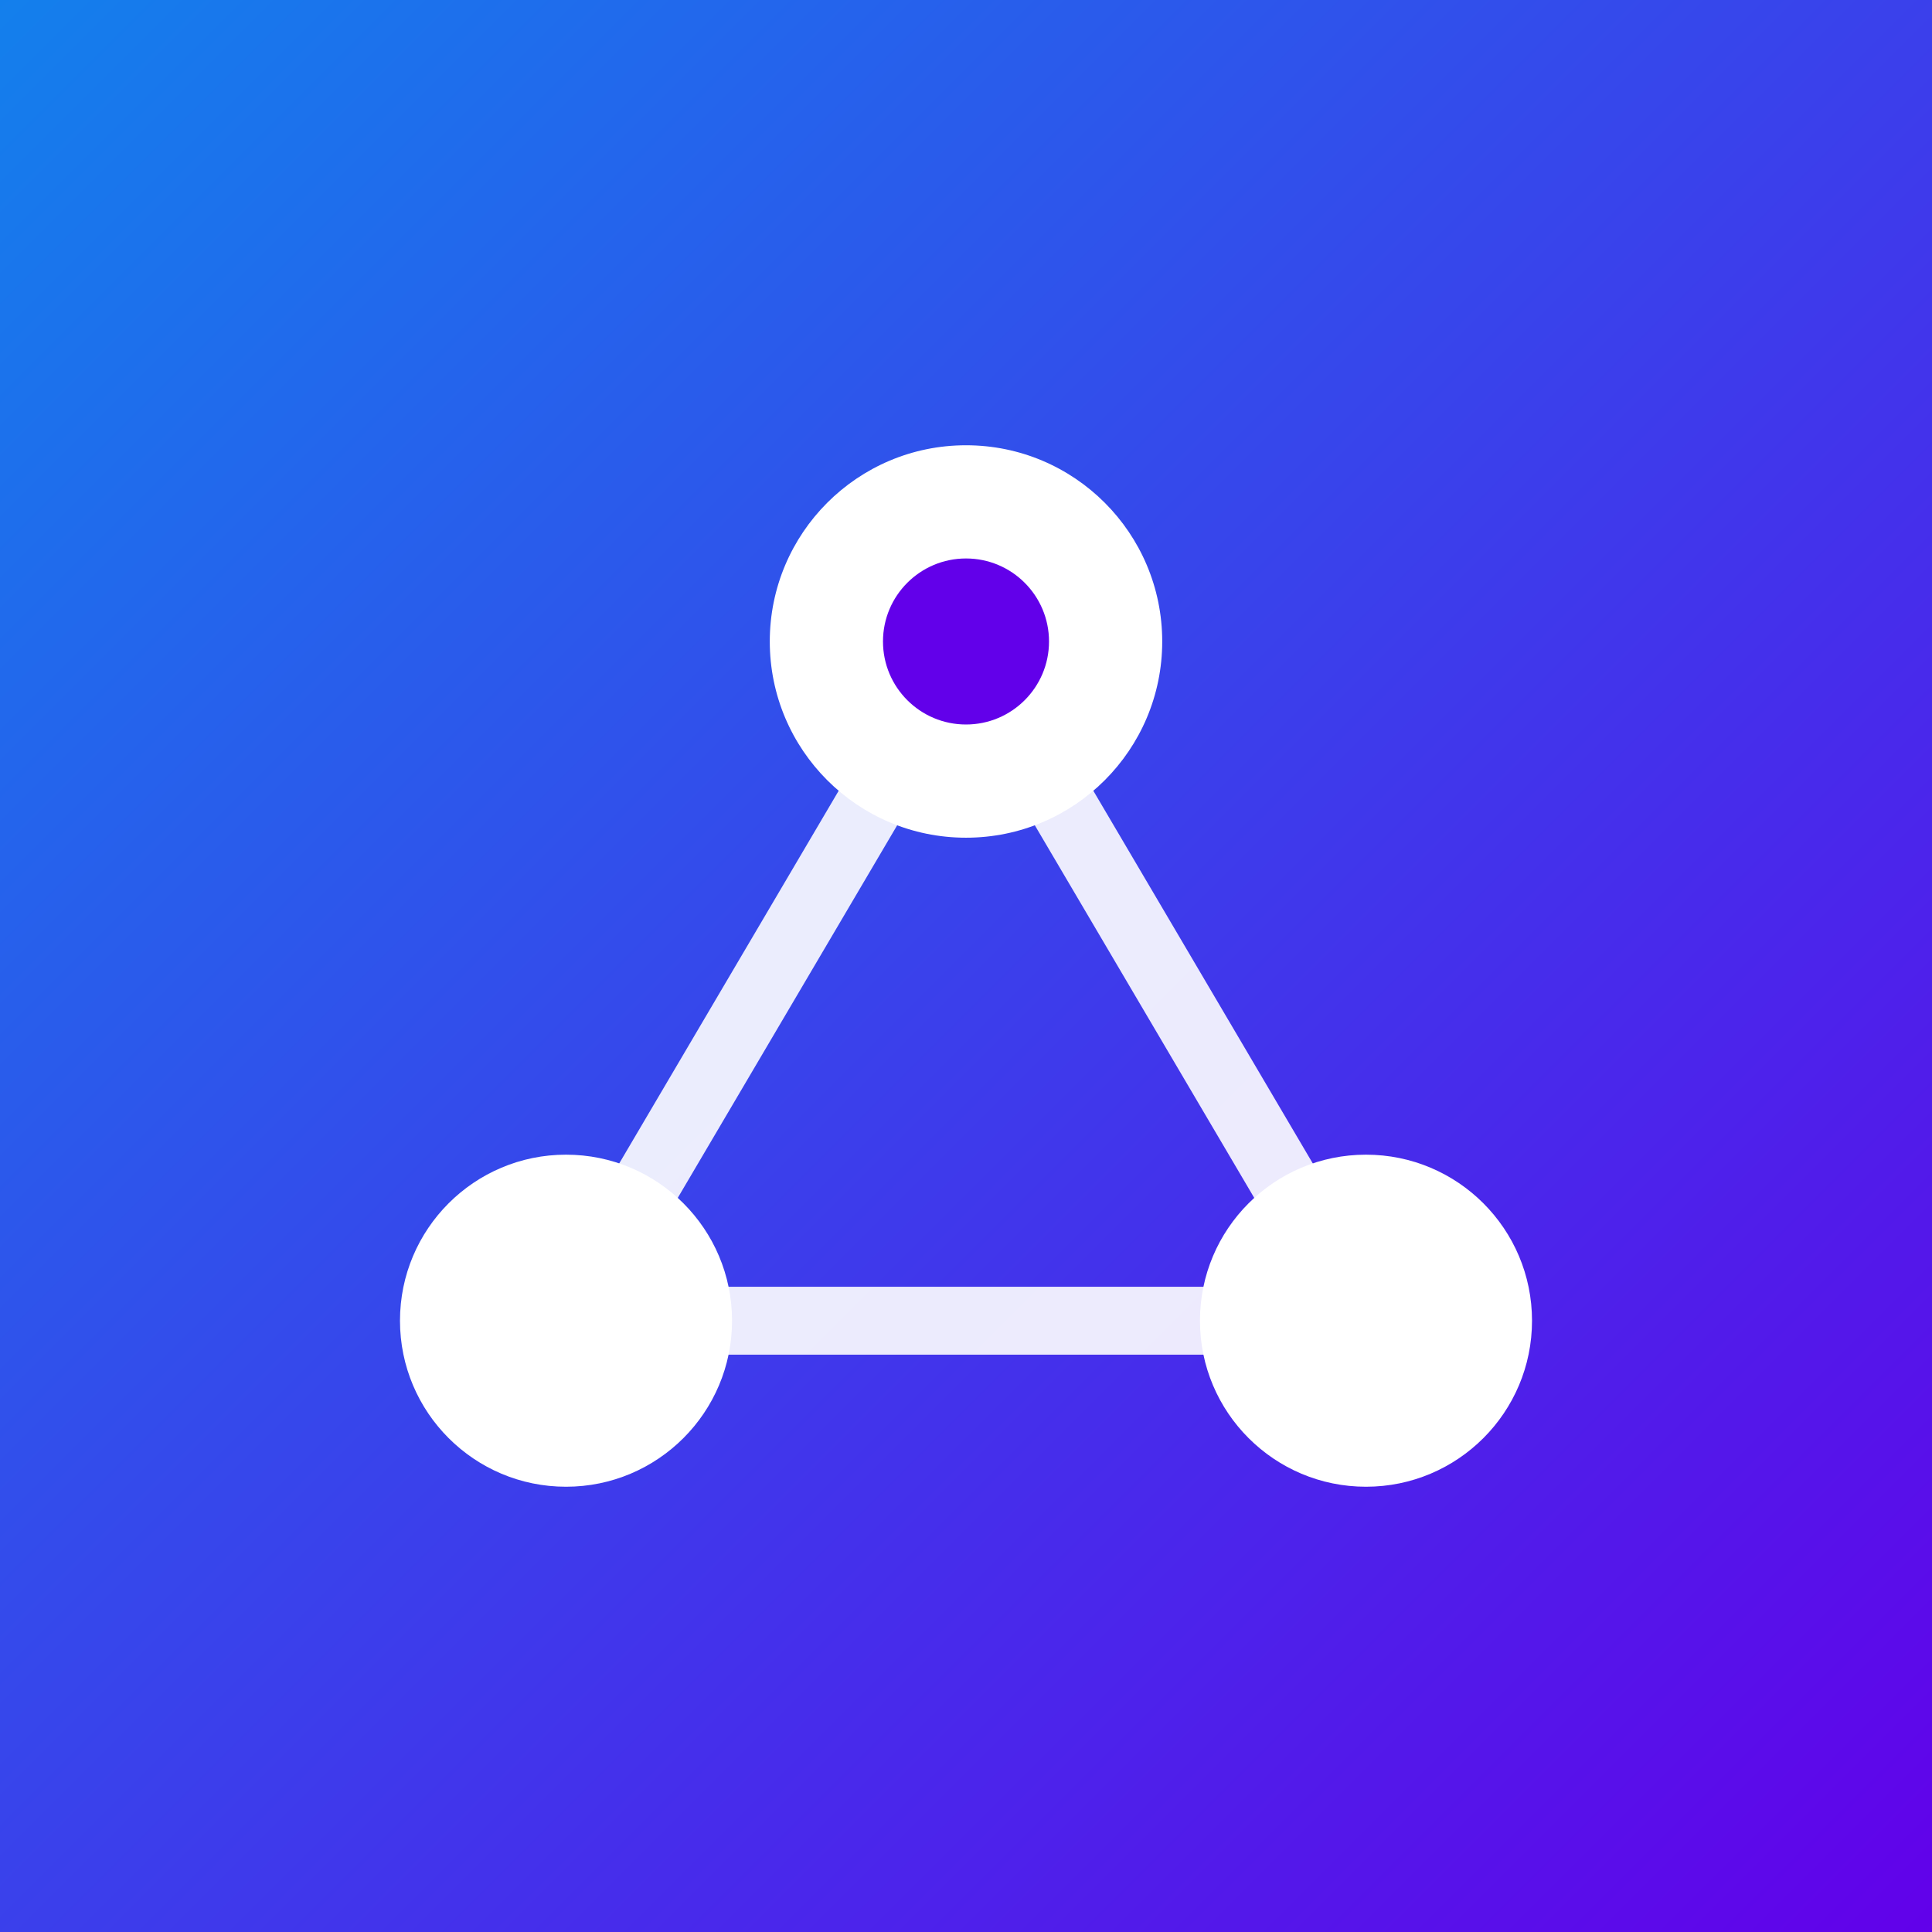
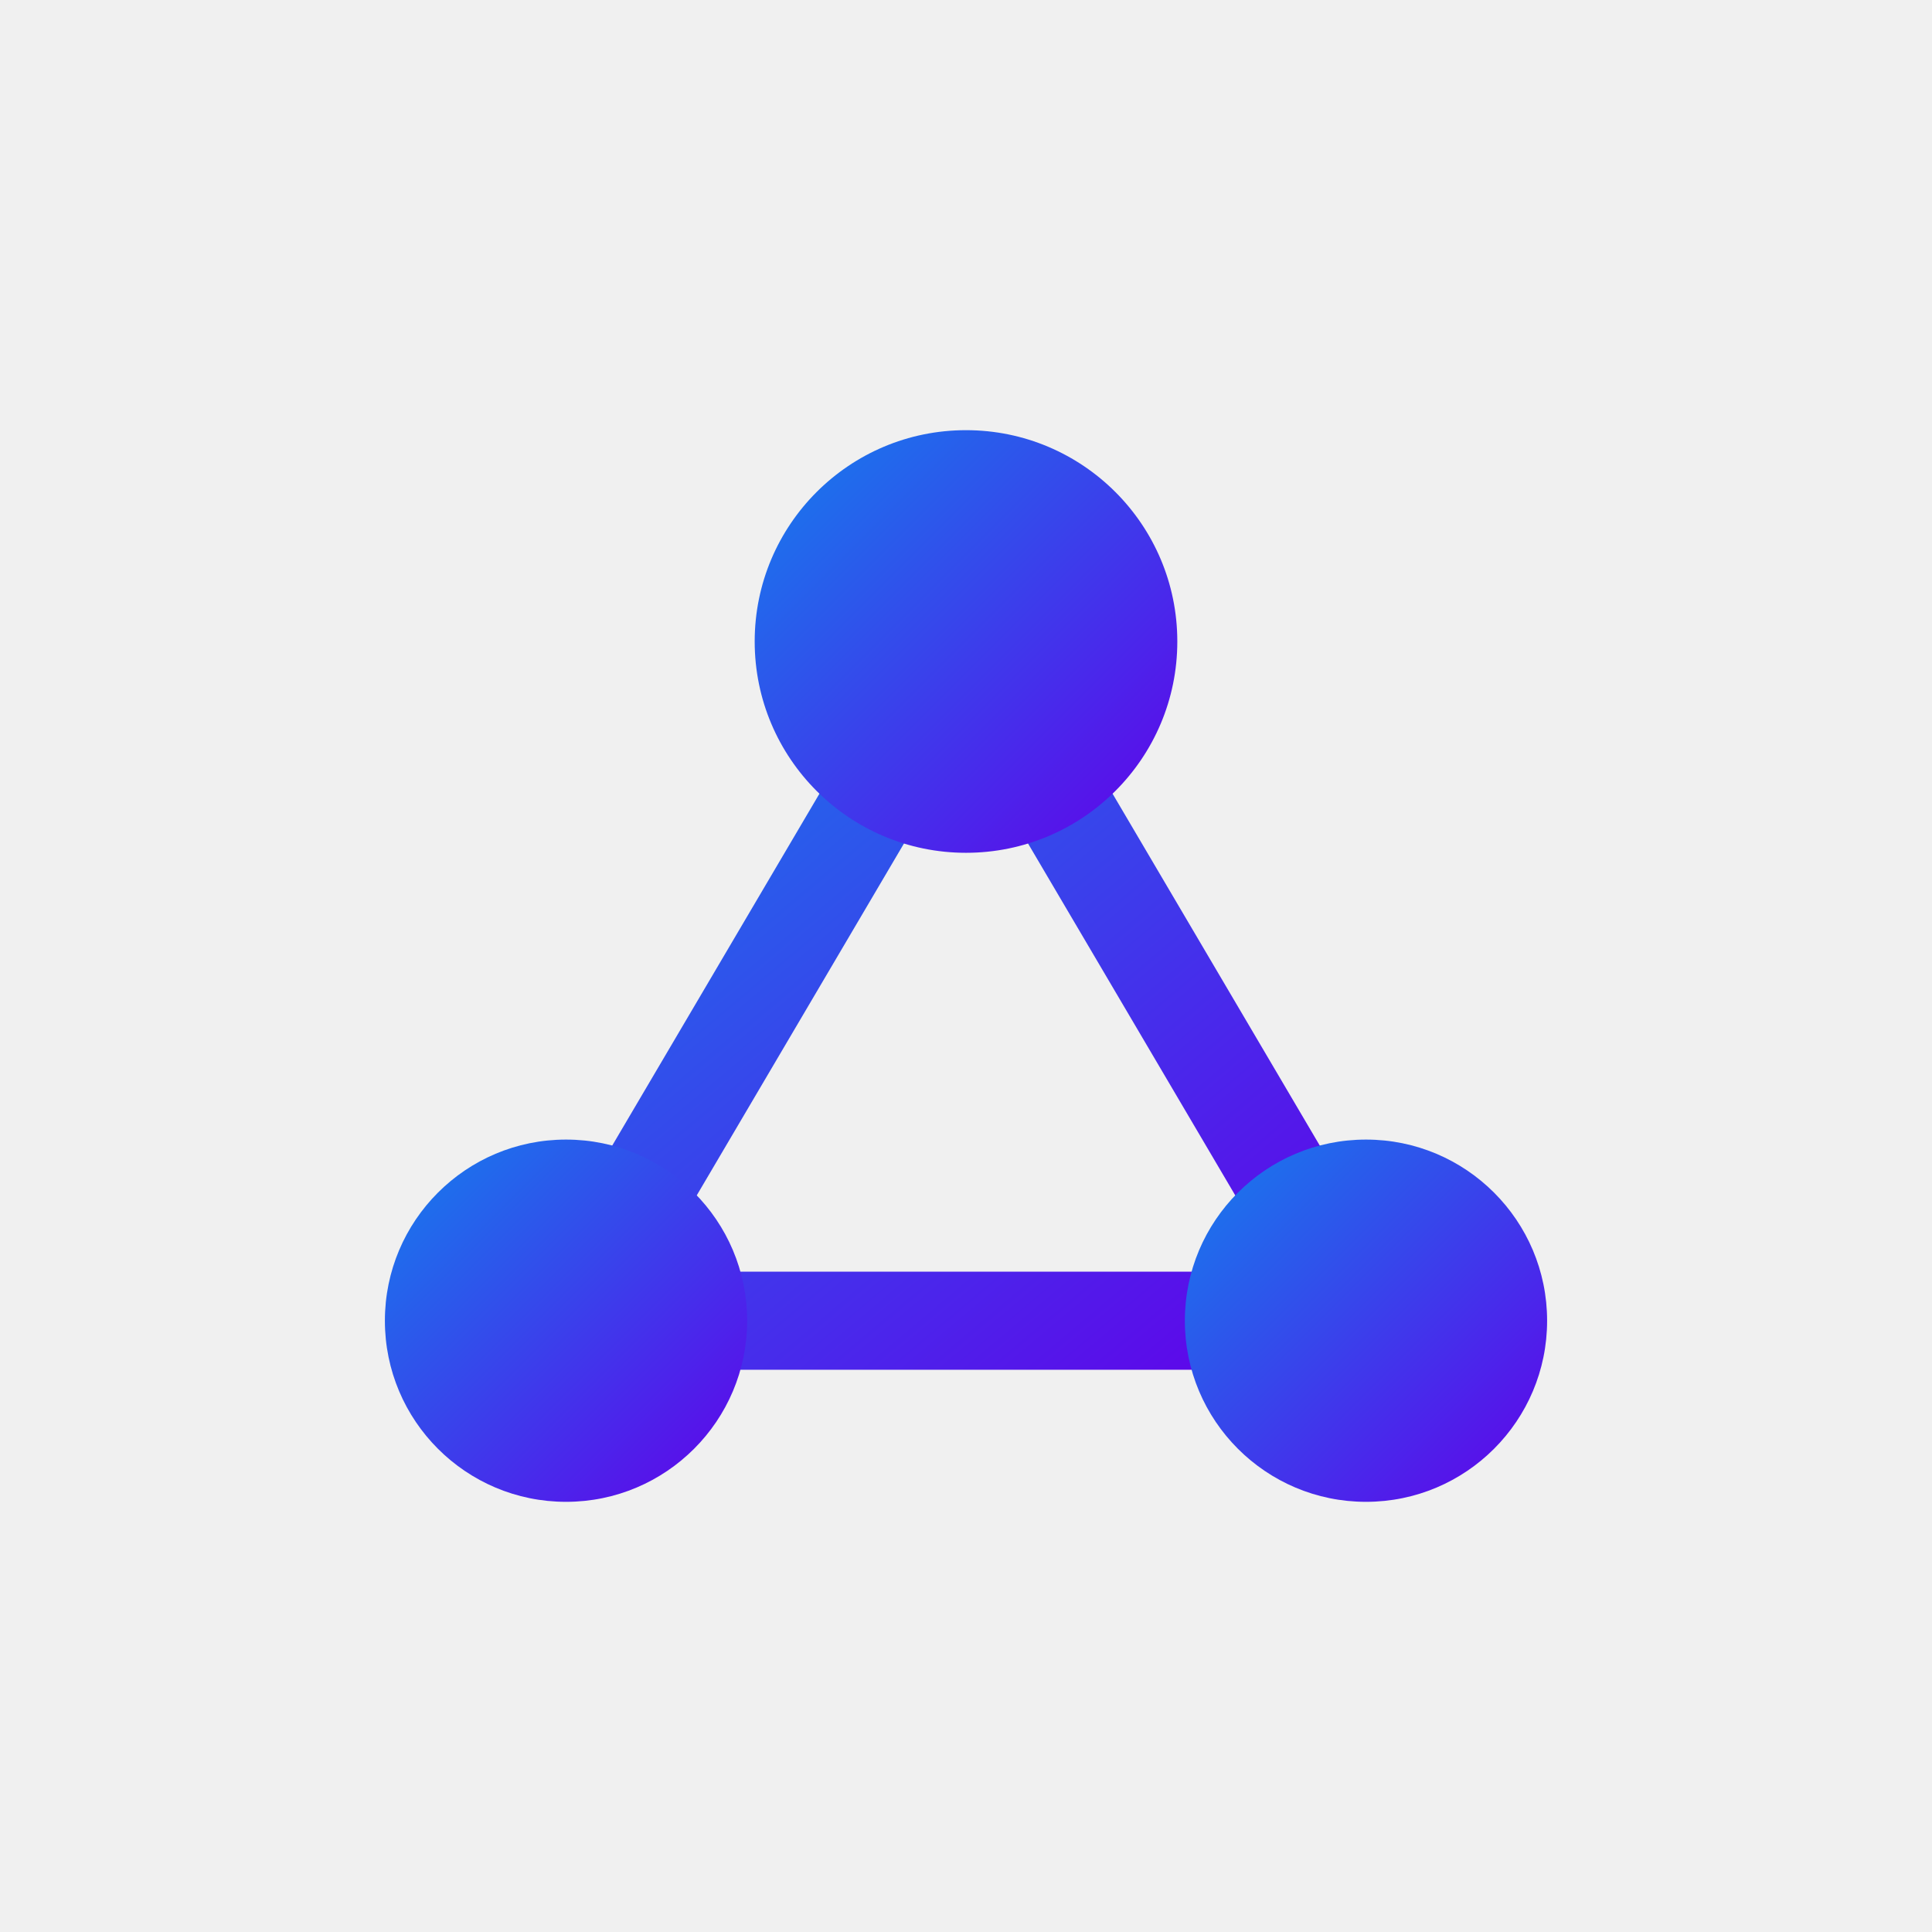
<svg xmlns="http://www.w3.org/2000/svg" width="512" height="512" viewBox="0 0 512 512">
  <defs>
-     <linearGradient id="bg" x1="0%" y1="0%" x2="100%" y2="100%">
+     <linearGradient id="fg" x1="0%" y1="0%" x2="100%" y2="100%">
      <stop offset="0%" stop-color="#1380EC" />
      <stop offset="100%" stop-color="#6200EA" />
    </linearGradient>
  </defs>
-   <rect width="512" height="512" fill="url(#bg)" />
-   <g stroke="#FFFFFF" stroke-width="18" stroke-linecap="round" stroke-linejoin="round" fill="none" opacity="0.9">
-     <path d="M256,170 L150,350 L362,350 Z" />
-   </g>
-   <circle cx="256" cy="170" r="52" fill="#FFFFFF" />
-   <circle cx="256" cy="170" r="22" fill="#6200EA" />
-   <circle cx="150" cy="350" r="44" fill="#FFFFFF" />
-   <circle cx="362" cy="350" r="44" fill="#FFFFFF" />
+   <path d="M256,170 L150,350 L362,350 Z" fill="none" stroke="url(#fg)" stroke-width="26" stroke-linecap="round" stroke-linejoin="round" />
+   <circle cx="256" cy="170" r="56" fill="url(#fg)" />
+   <circle cx="150" cy="350" r="48" fill="url(#fg)" />
+   <circle cx="362" cy="350" r="48" fill="url(#fg)" />
</svg>
